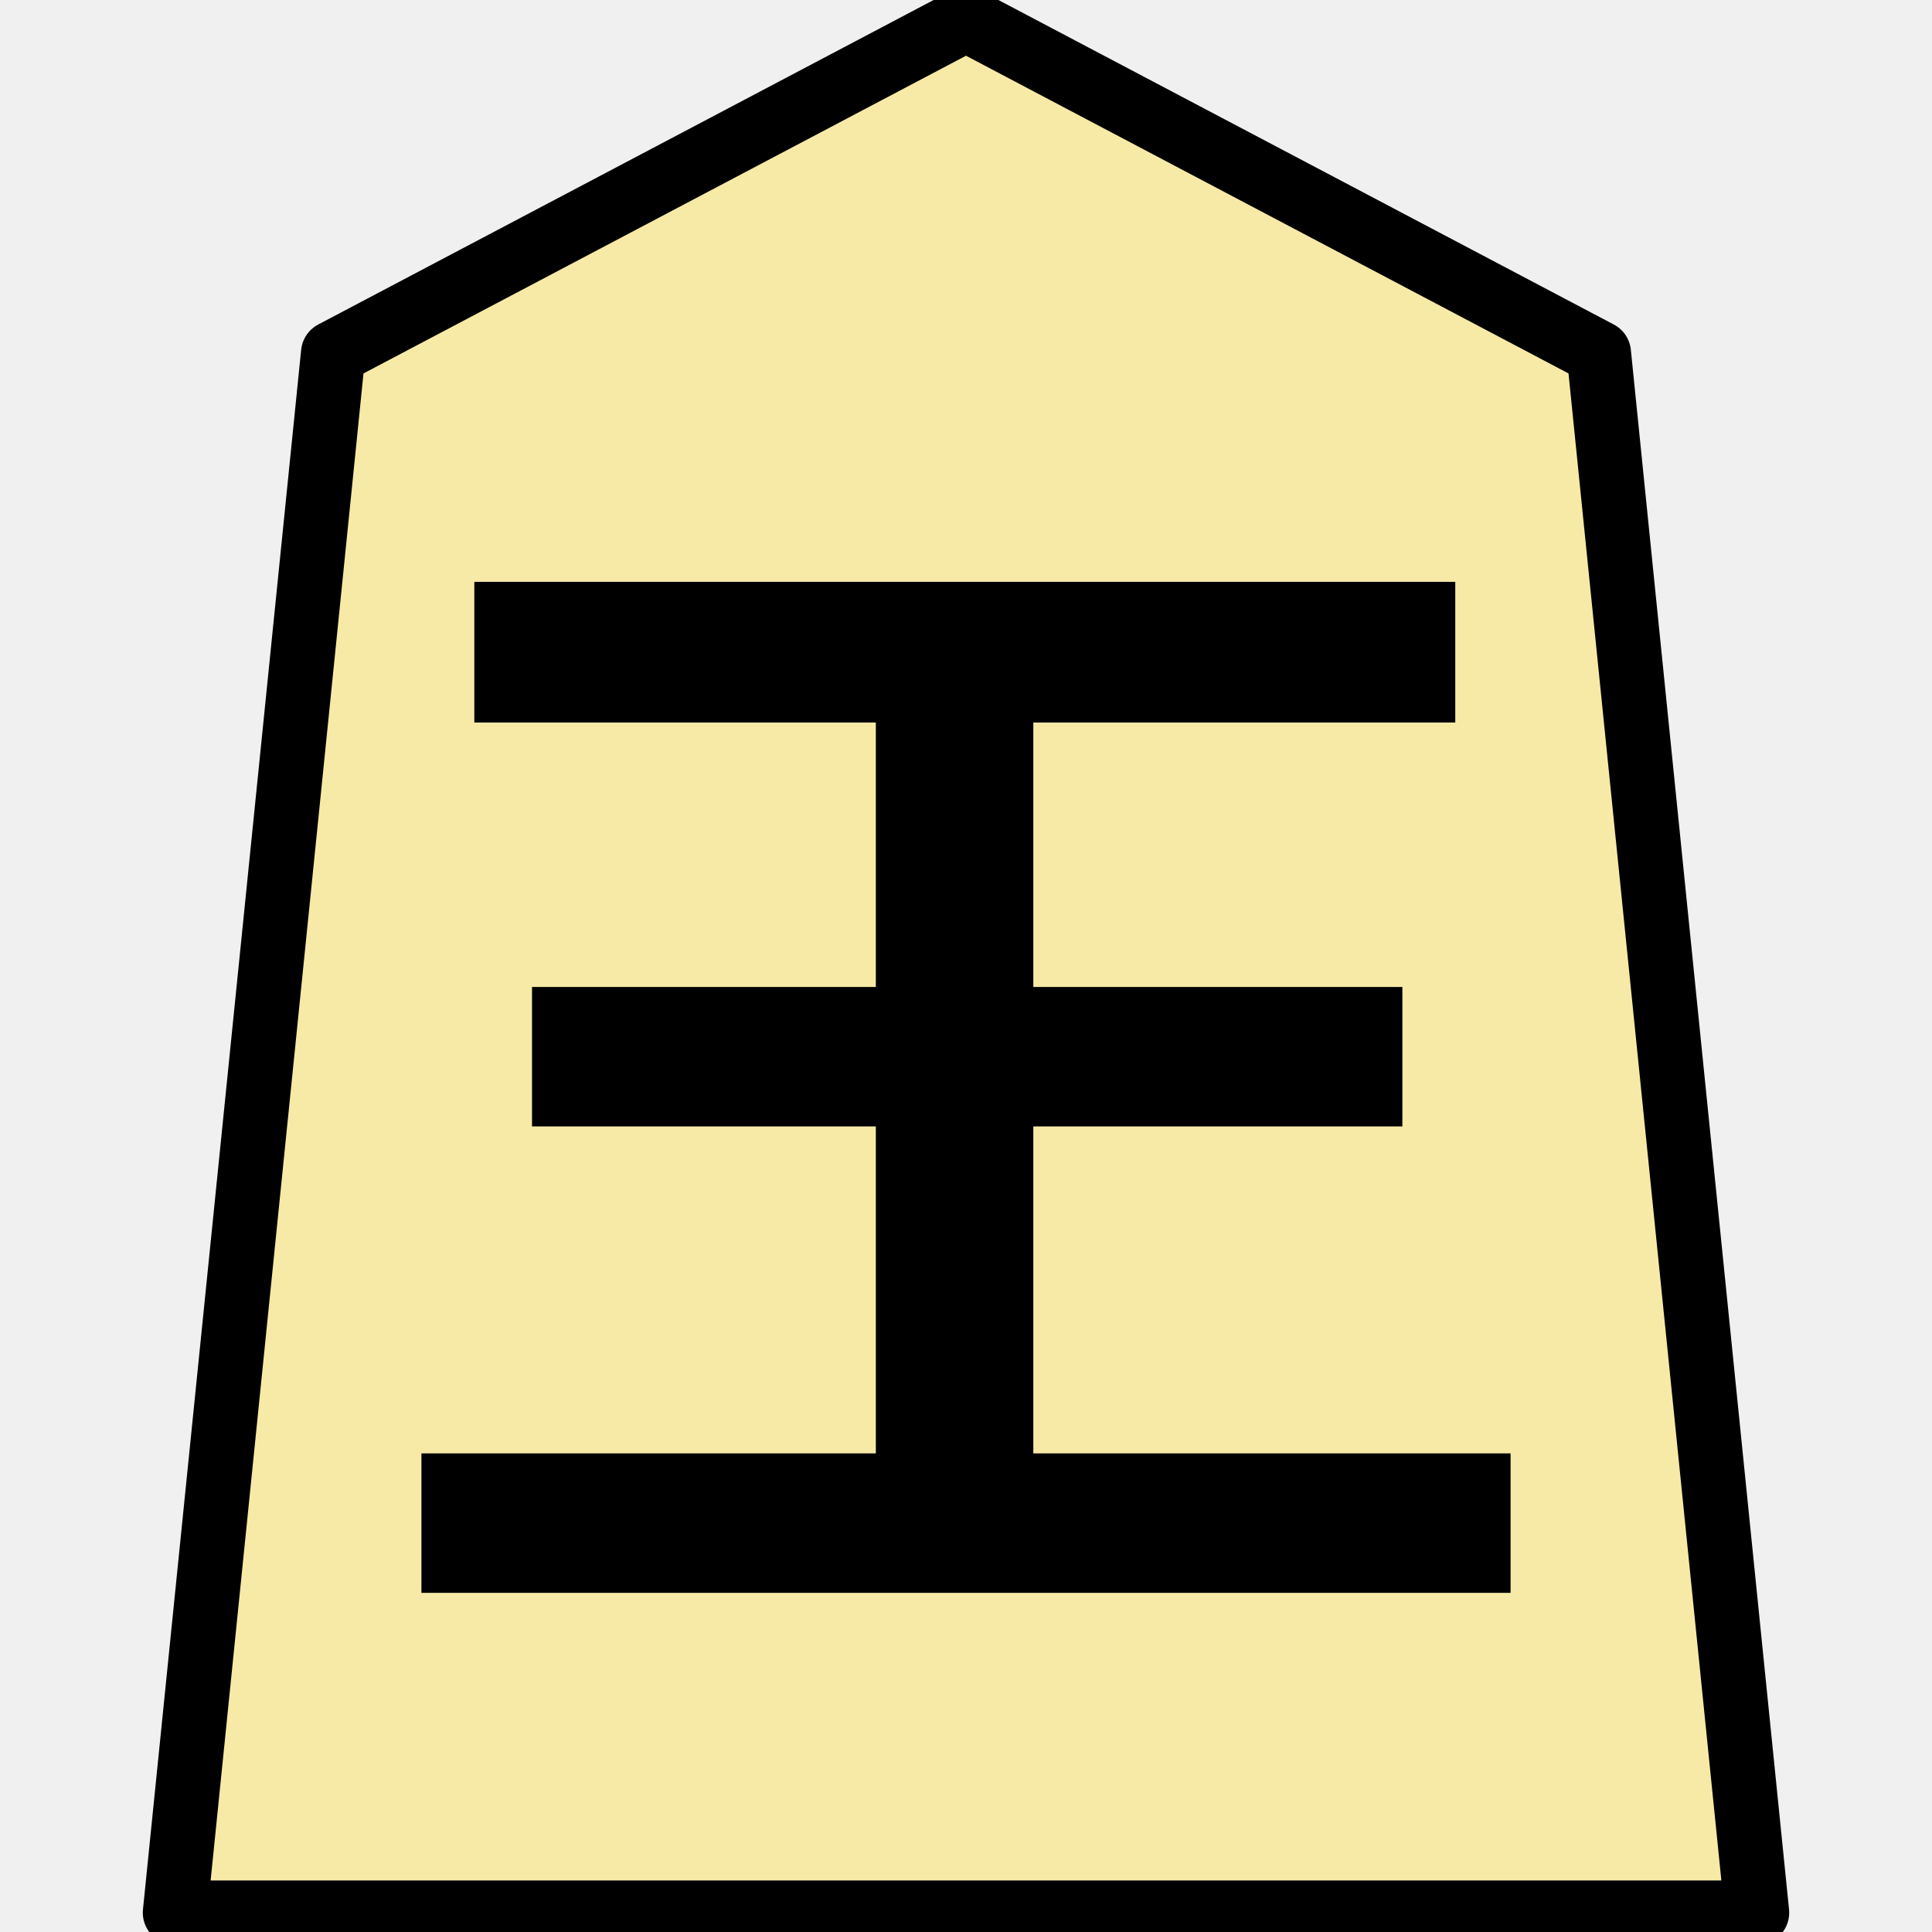
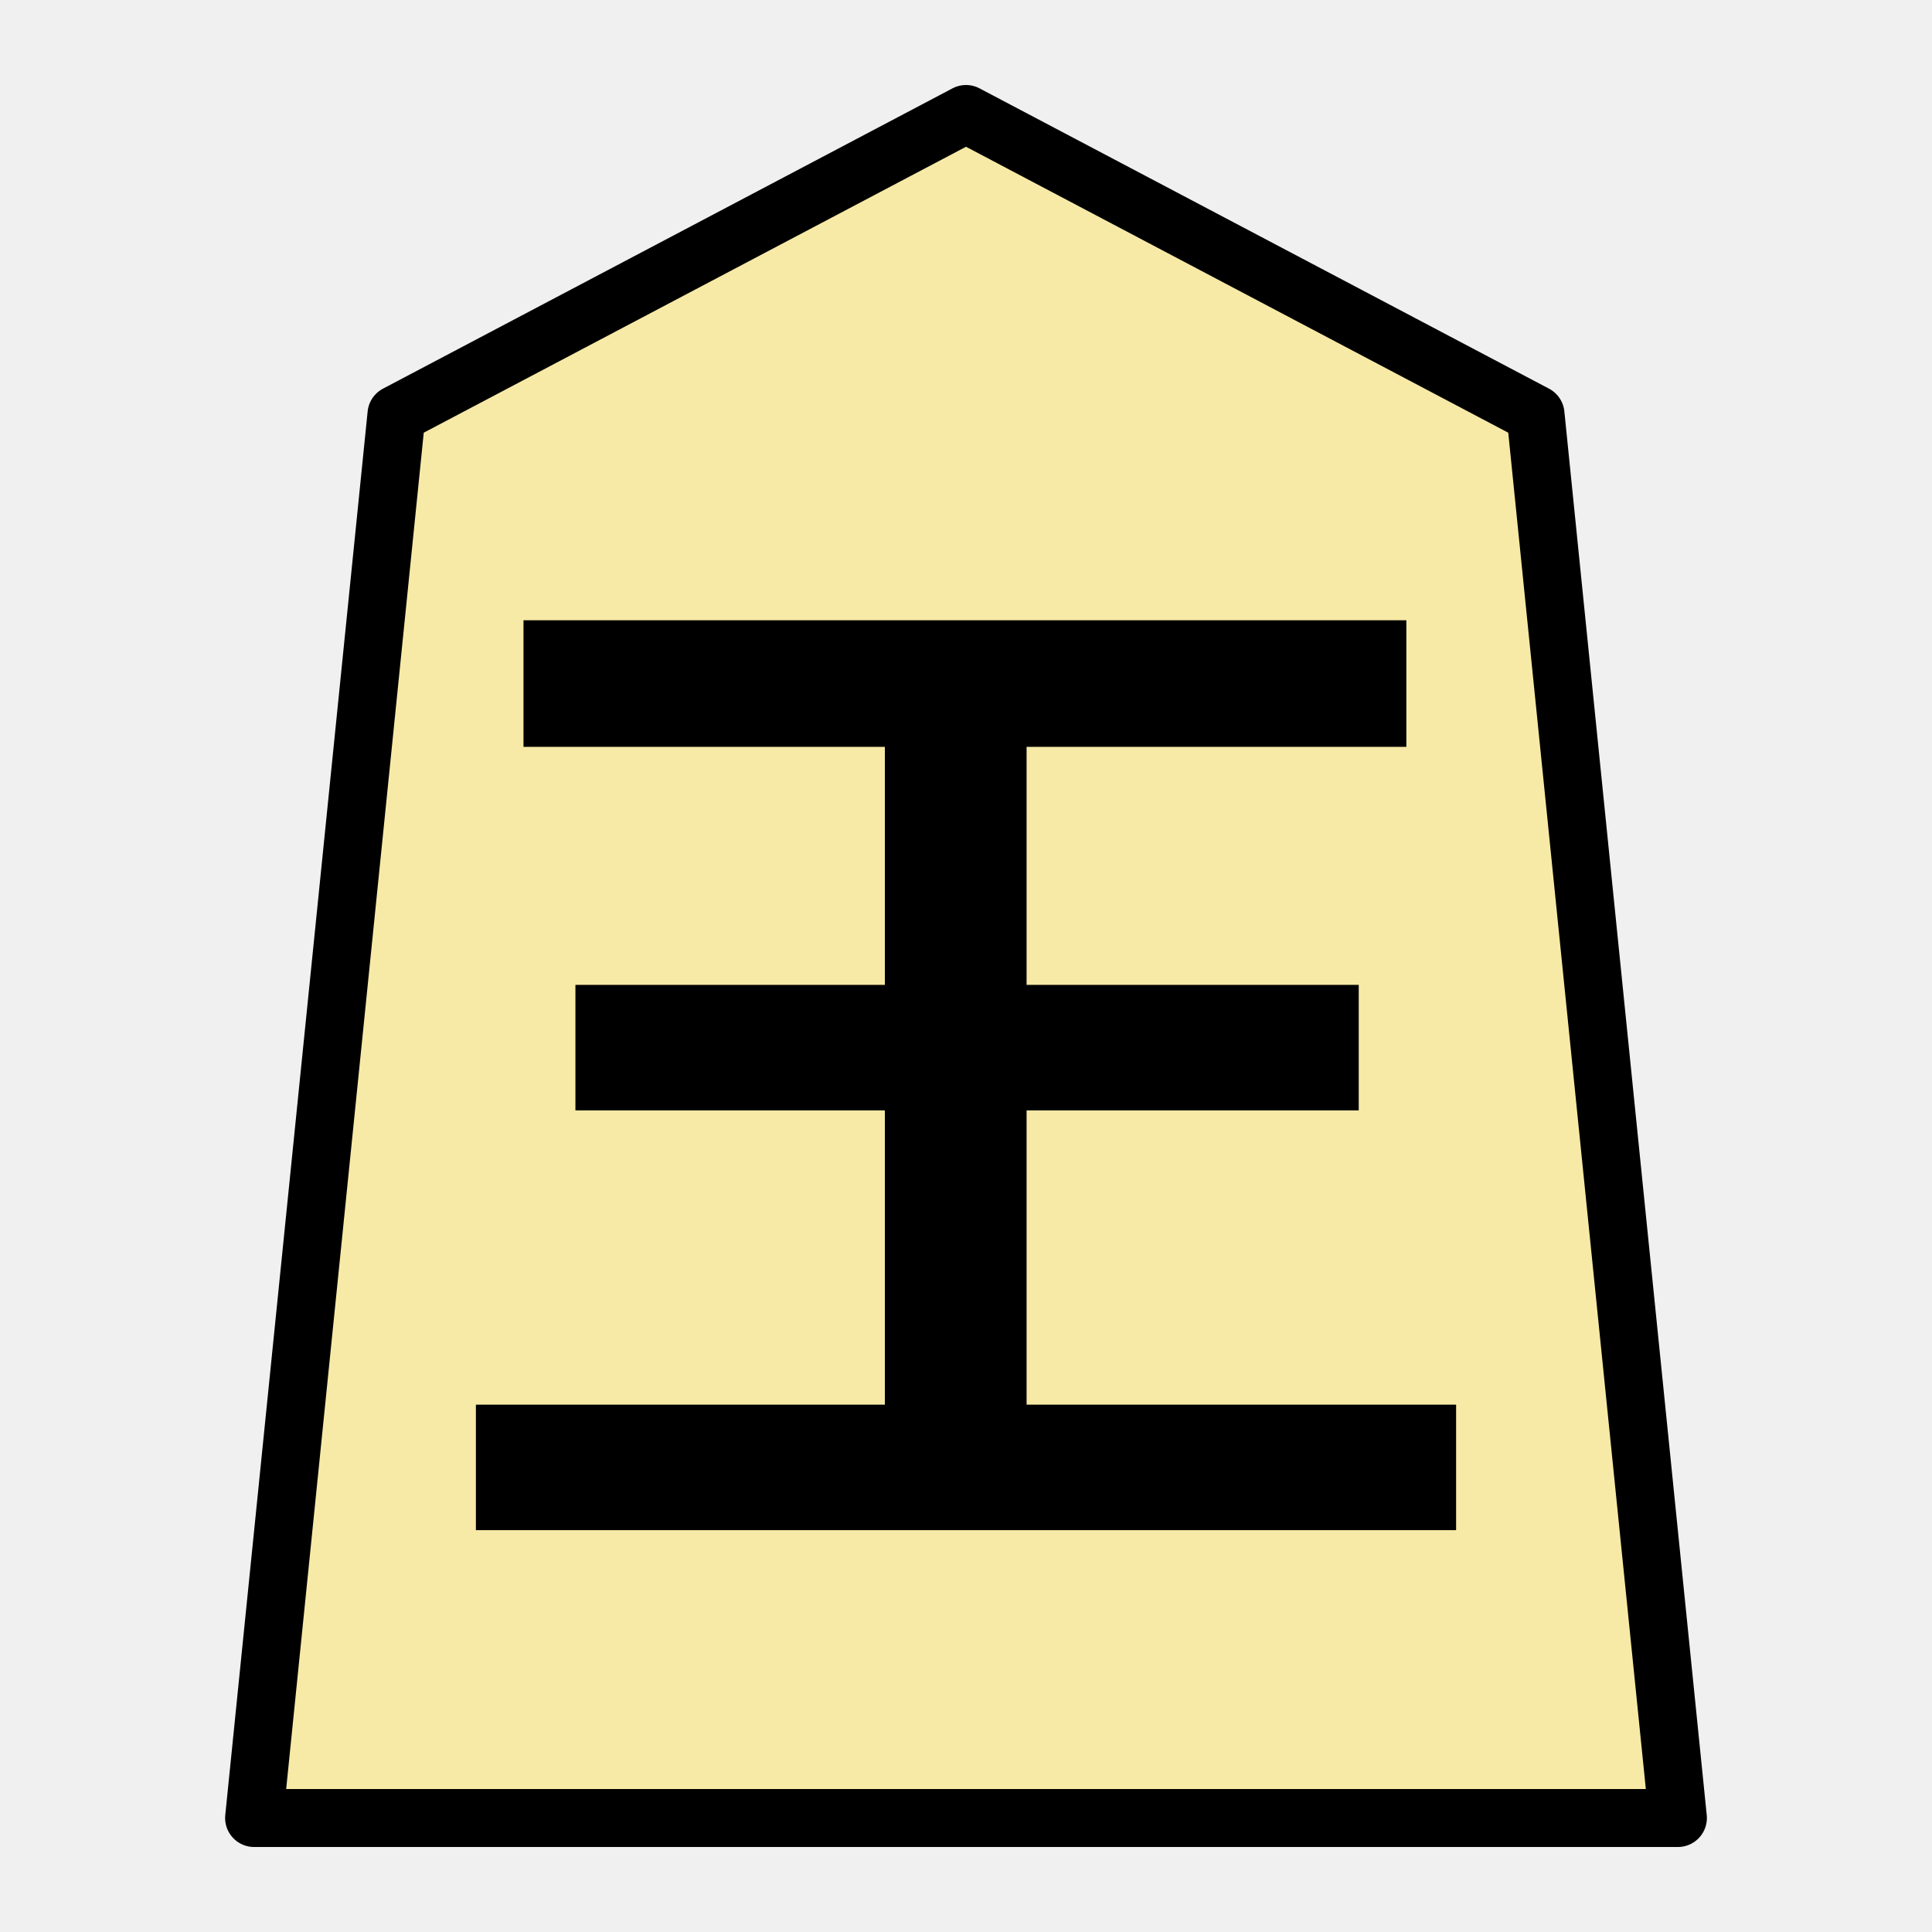
<svg xmlns="http://www.w3.org/2000/svg" version="1.1" style="overflow:visible" viewBox="-150 -150 300 300" height="1200px" width="1200px" id="svg2538">
  <defs id="defs2542" />
  <rect height="300" width="300" y="-150" x="-150" id="rect2524" transform="scale(-1)" style="fill:#000000;fill-opacity:0" />
  <g style="fill:#ffffff;stroke-linejoin:round" id="g2534" transform="rotate(-180,0,3.2624952e-5)">
-     <path style="fill:#f7eaa6;stroke:none;stroke-linecap:butt;stroke-linejoin:round;fill-opacity:1" id="path2526" d="M -0.002,147 98.261,95.185 122.826,-147 h -245.653 l 24.565,242.185 z" />
-     <path style="fill:#000000;stroke:none;stroke-linecap:butt;stroke-linejoin:round" id="path2528" d="m -10.453,-75.683 v 50.773 h -57.307 v 21.653 h 57.307 V 37.81 h -65.52 v 21.84 h 152.32 v -21.84 h -62.347 V -3.256 h 53.387 V -24.91 h -53.387 v -50.773 h 70.56 v -21.653 h -169.12 v 21.653 z" />
-     <path style="fill:none;stroke:#000000;stroke-width:10;stroke-linecap:butt;stroke-linejoin:round;stroke-opacity:1" id="path2532" d="M -0.002,147 98.261,95.185 122.826,-147 h -245.653 l 24.565,242.185 z" />
+     <path style="fill:#f7eaa6;fill-opacity:1;stroke:none;stroke-width:0.9;stroke-linecap:butt;stroke-linejoin:round" id="path2526" d="m -0.002,132.3 88.437,-46.634 22.109,-217.966 -221.088,0 22.109,217.966 z" />
+     <path style="fill:#000000;stroke:none;stroke-width:0.9;stroke-linecap:butt;stroke-linejoin:round" id="path2528" d="m -9.408,-68.115 0,45.696 -51.576,0 0,19.488 51.576,0 0,36.96 -58.968,0 v 19.656 l 137.088,0 v -19.656 l -56.112,0 0,-36.96 48.048,0 0,-19.488 -48.048,0 0,-45.696 63.504,0 0,-19.488 -152.208,0 0,19.488 z" />
+     <path style="fill:none;stroke:#000000;stroke-width:9;stroke-linecap:butt;stroke-linejoin:round;stroke-opacity:1" id="path2532" d="m -0.002,132.3 88.437,-46.634 22.109,-217.966 -221.088,0 22.109,217.966 z" />
  </g>
</svg>
